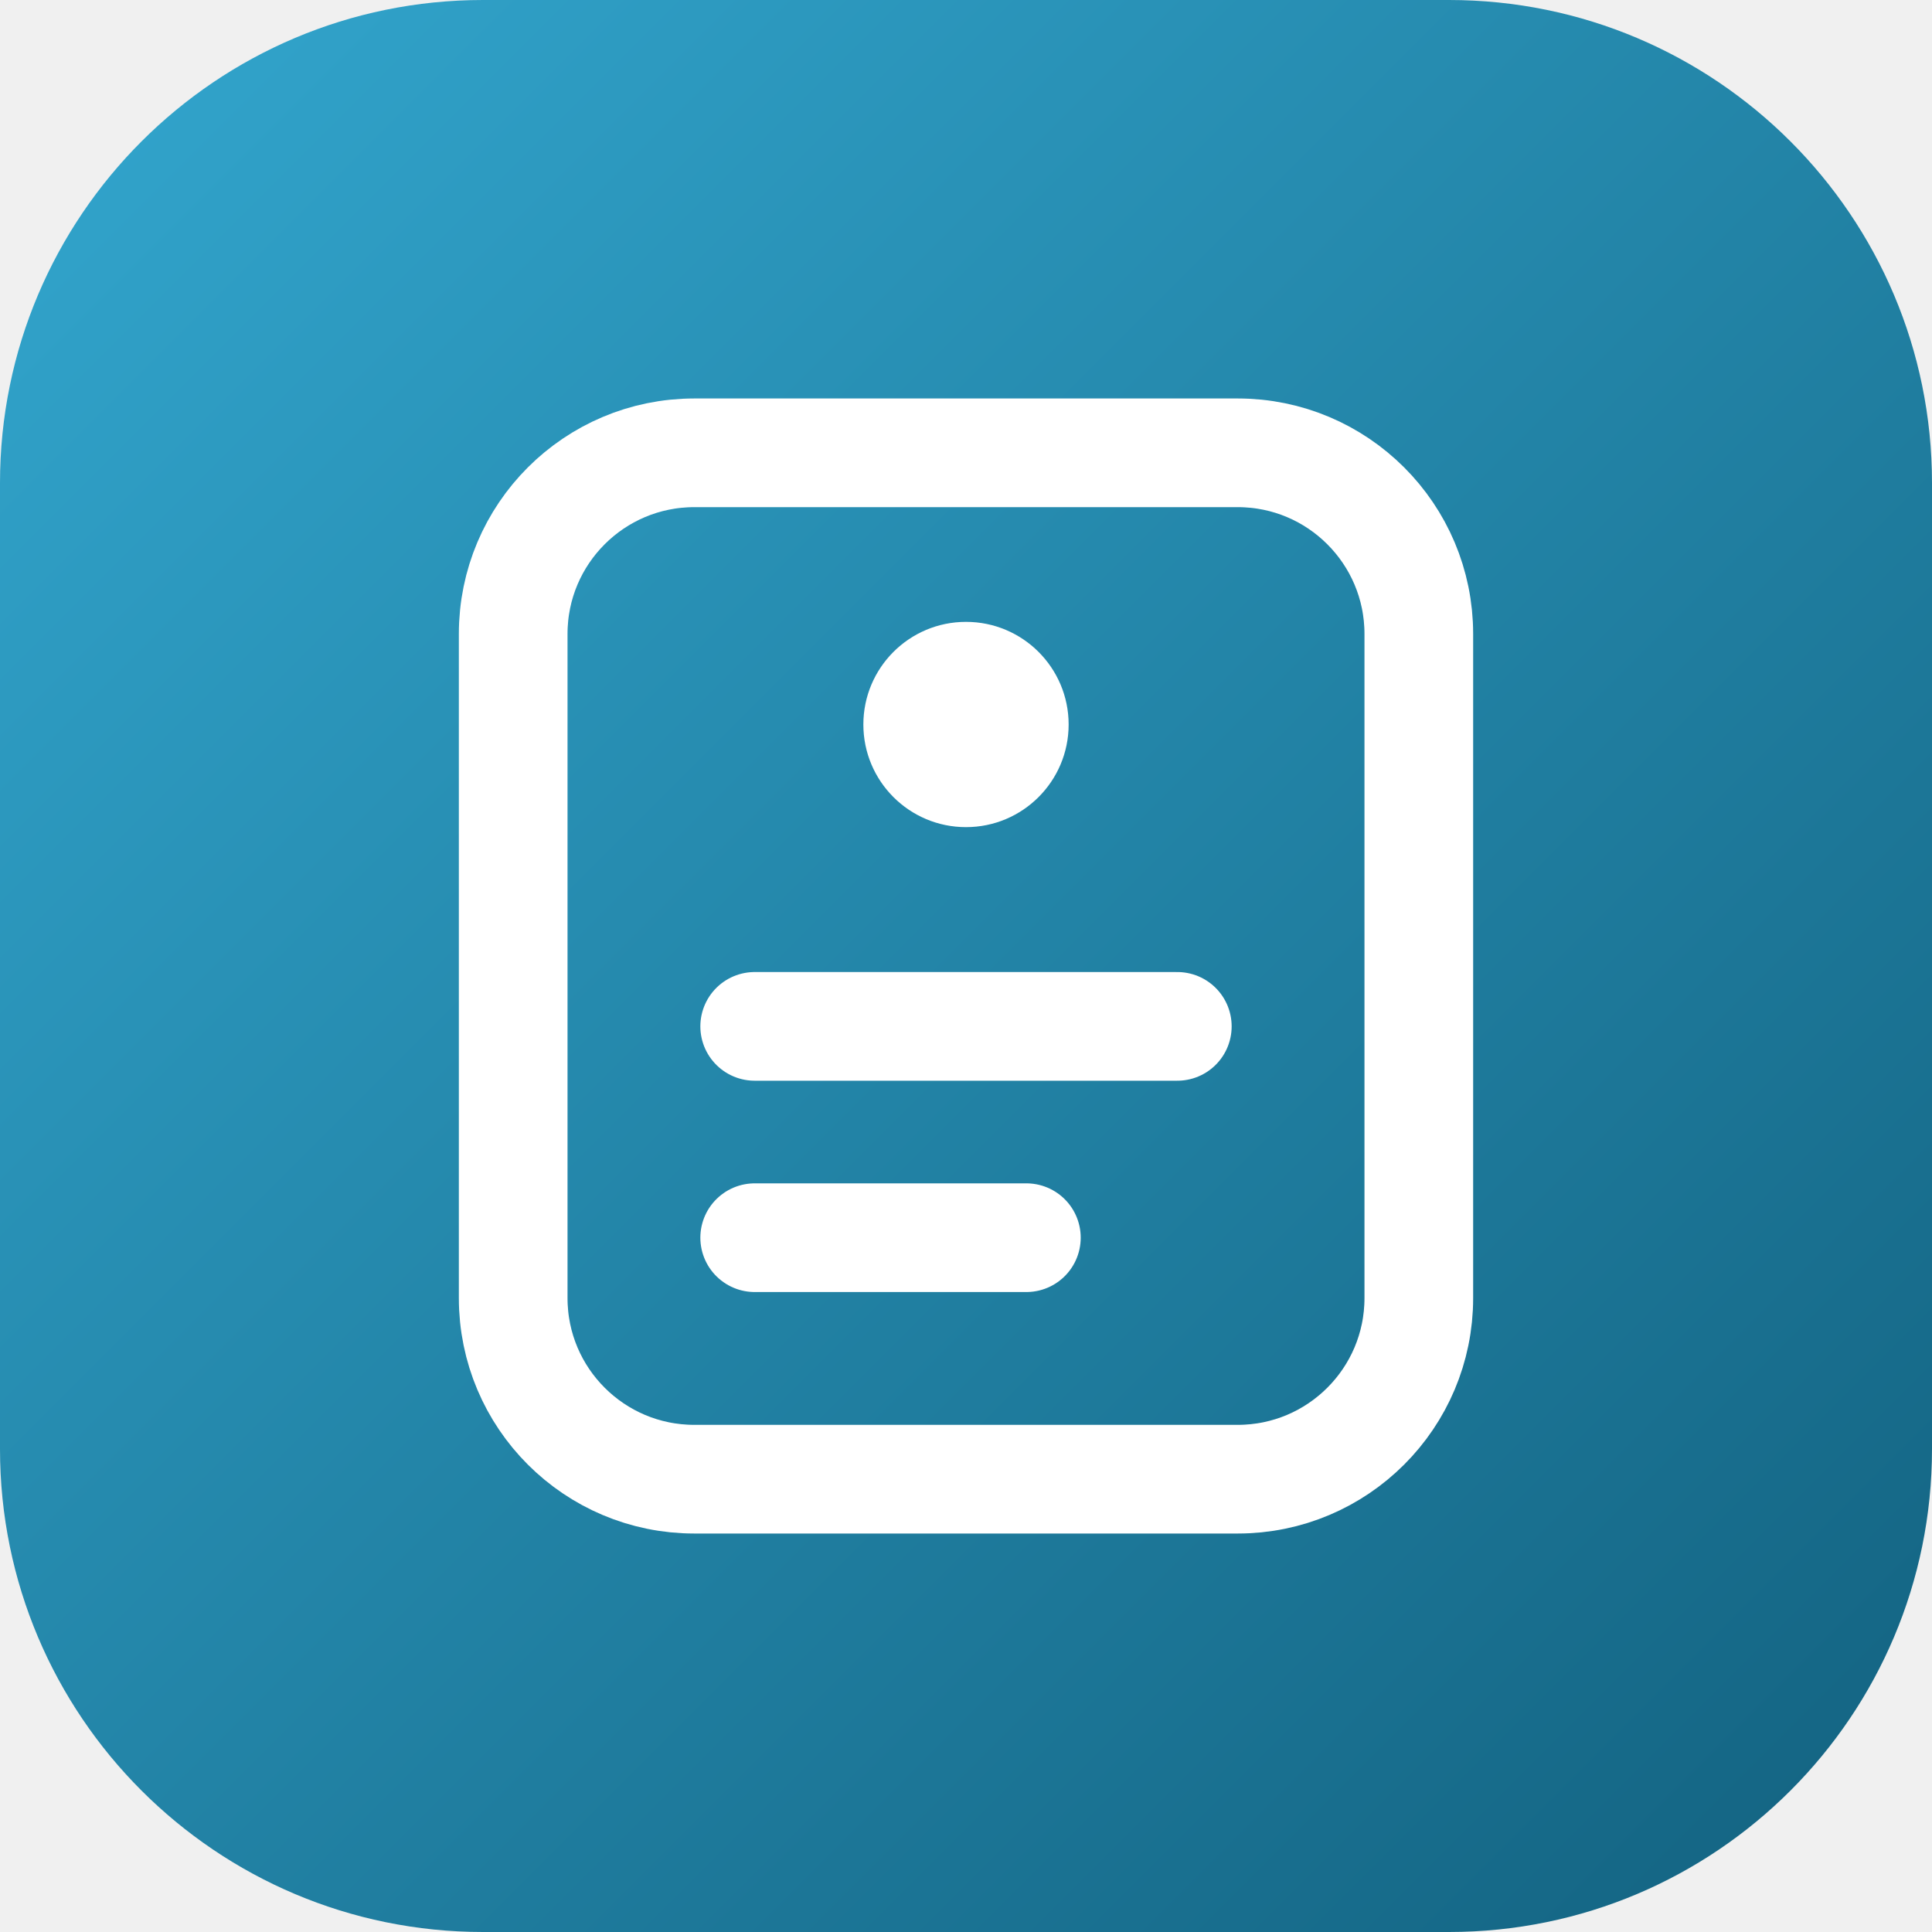
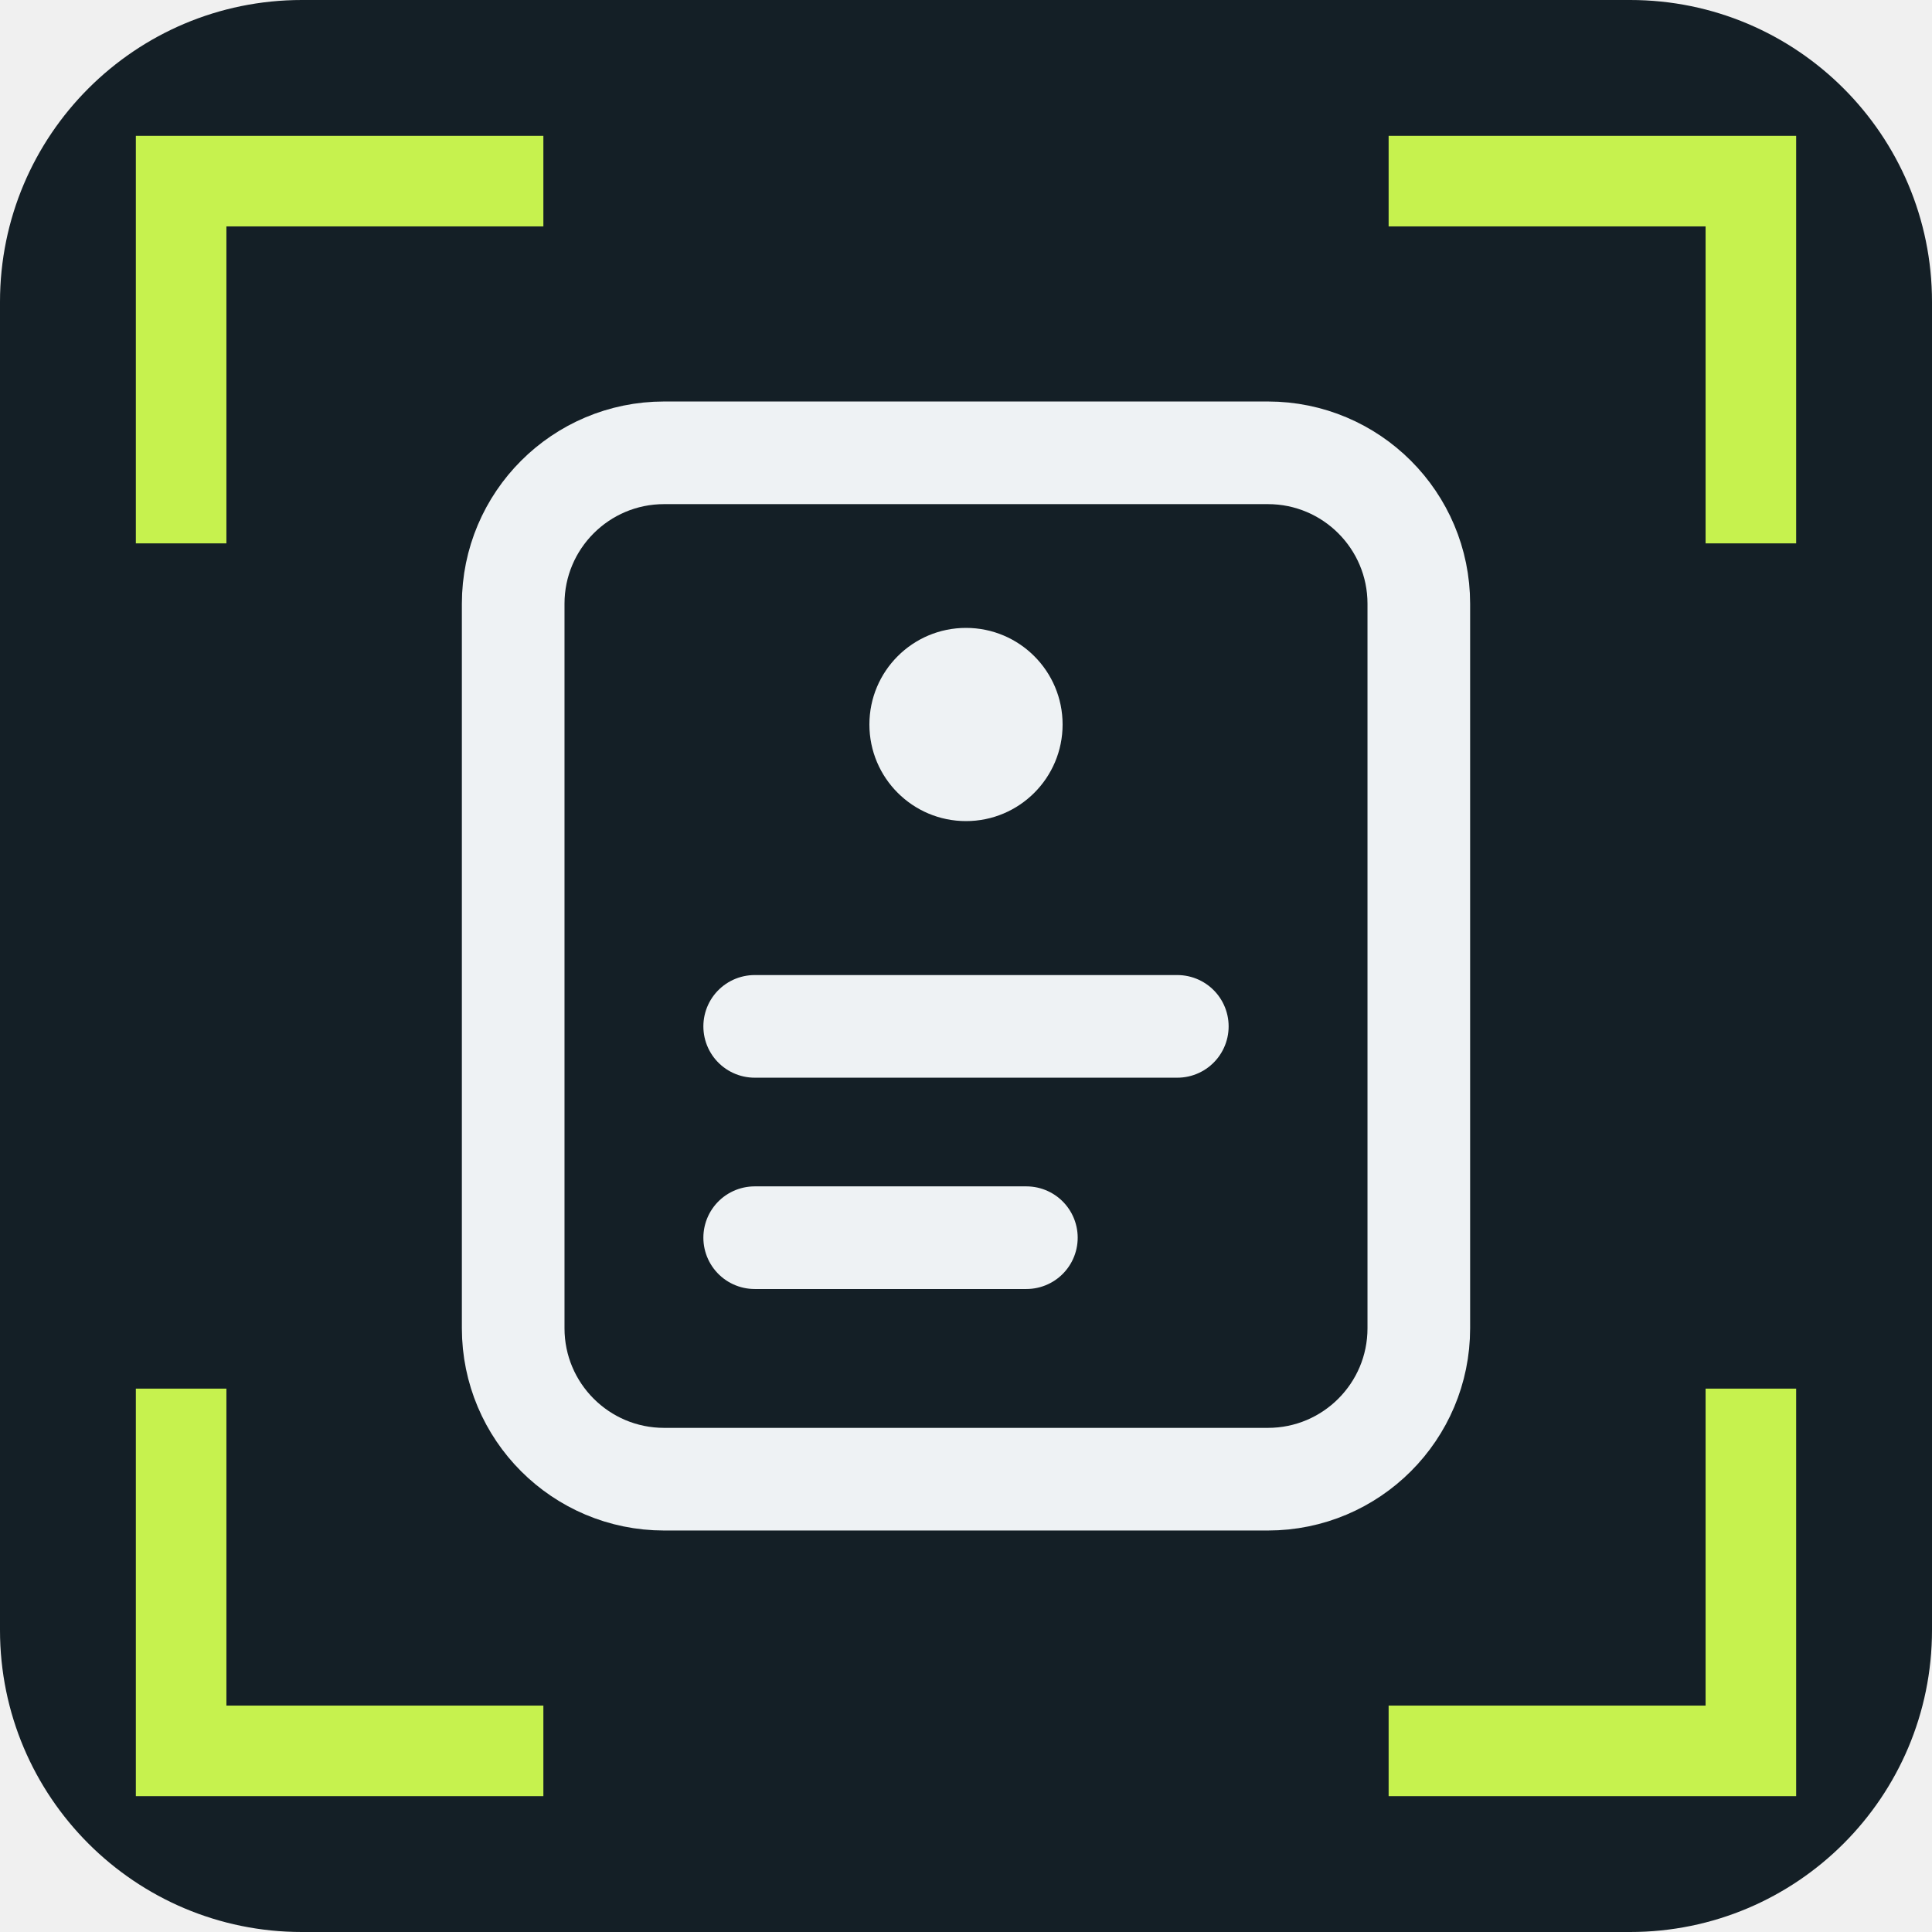
<svg xmlns="http://www.w3.org/2000/svg" viewBox="0 0 32 32">
-   <defs>
-     <linearGradient id="g" x1="0" y1="0" x2="1" y2="1">
-       <stop offset="0" stop-color="#33a7cf" />
-       <stop offset="1" stop-color="#12617f" />
-     </linearGradient>
-   </defs>
-   <rect width="32" height="32" rx="8" fill="url(#g)" />
-   <g transform="translate(5 5)" fill="none" stroke="#fff" stroke-width="1.8" stroke-linecap="round">
-     <rect x="3.5" y="2.5" width="15" height="17" rx="3" />
+   <rect width="32" height="32" rx="5" fill="#141f26" />
+   <path d="M3 9V3h6M23 3h6v6M29 23v6h-6M9 29H3v-6" fill="none" stroke="#c6f24e" stroke-width="1.5" />
+   <g transform="translate(5 5)" fill="none" stroke="#eef2f4" stroke-width="1.7" stroke-linecap="round">
+     <rect x="3.5" y="2.5" width="15" height="17" rx="2.5" />
    <path d="M7.5 12h7M7.5 15.5h4.5" />
  </g>
-   <circle cx="16" cy="12" r="1.7" fill="#fff" />
+   <circle cx="16" cy="12" r="1.6" fill="#eef2f4" />
</svg>
